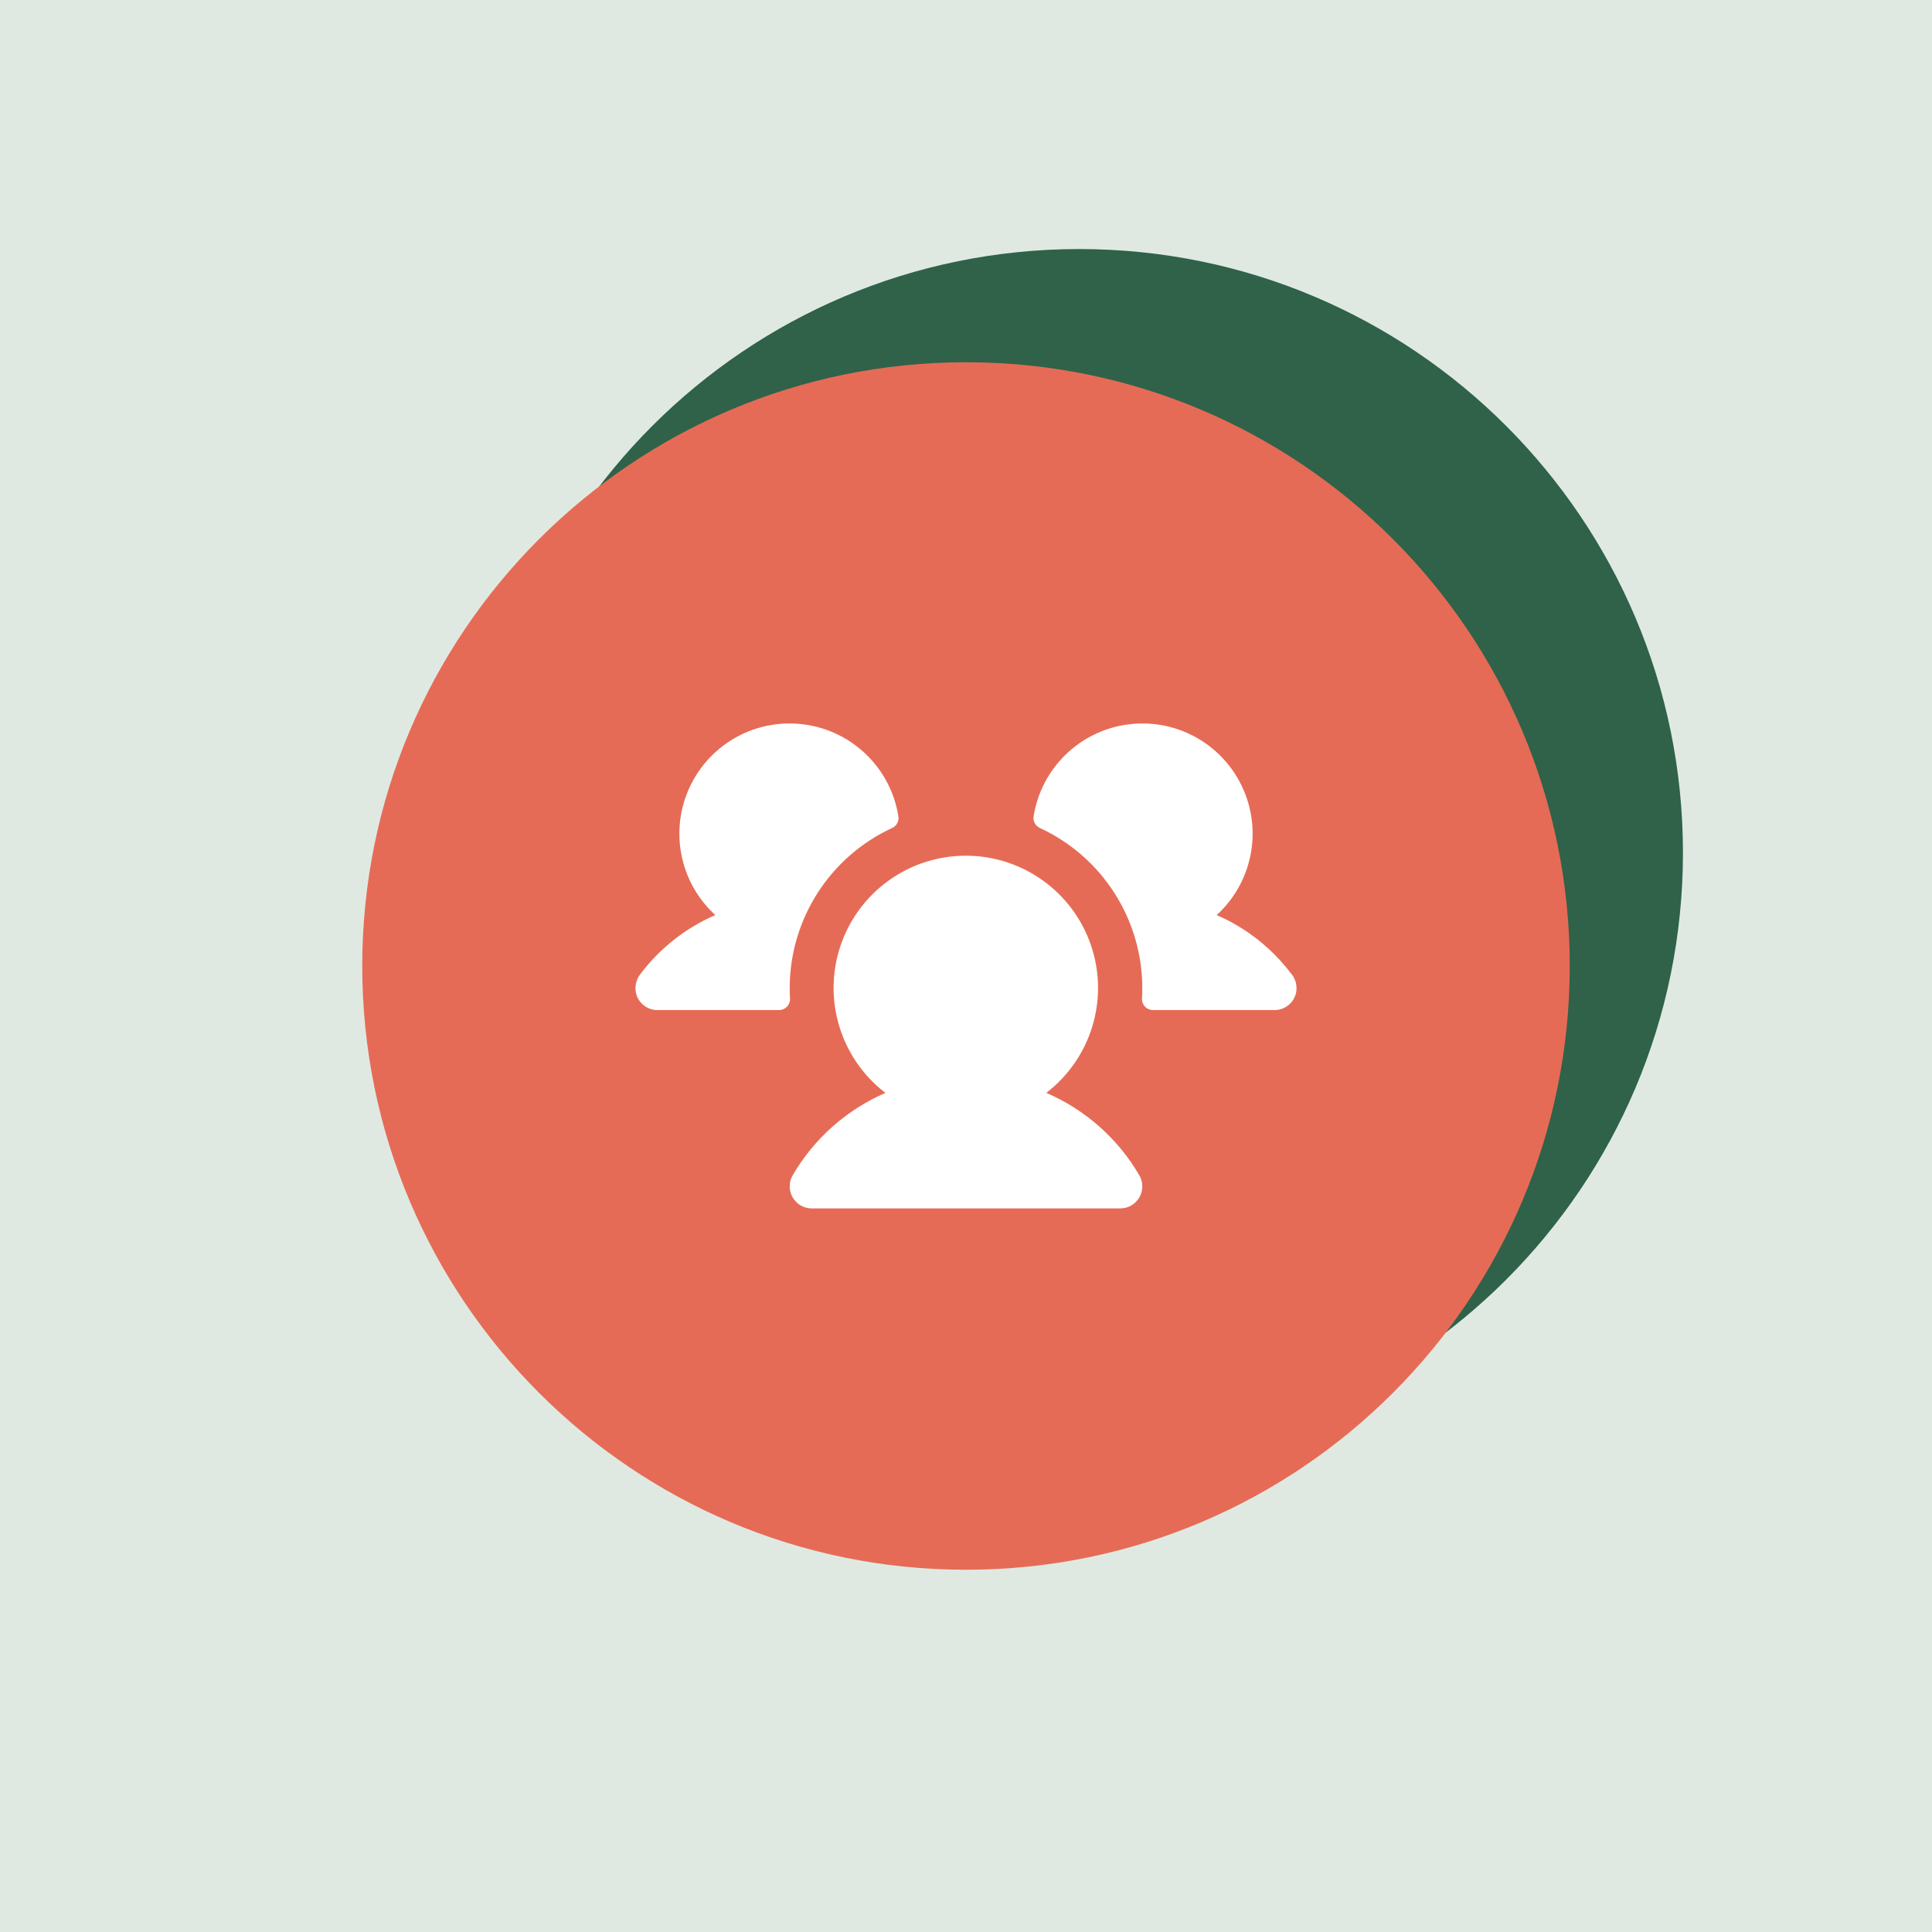
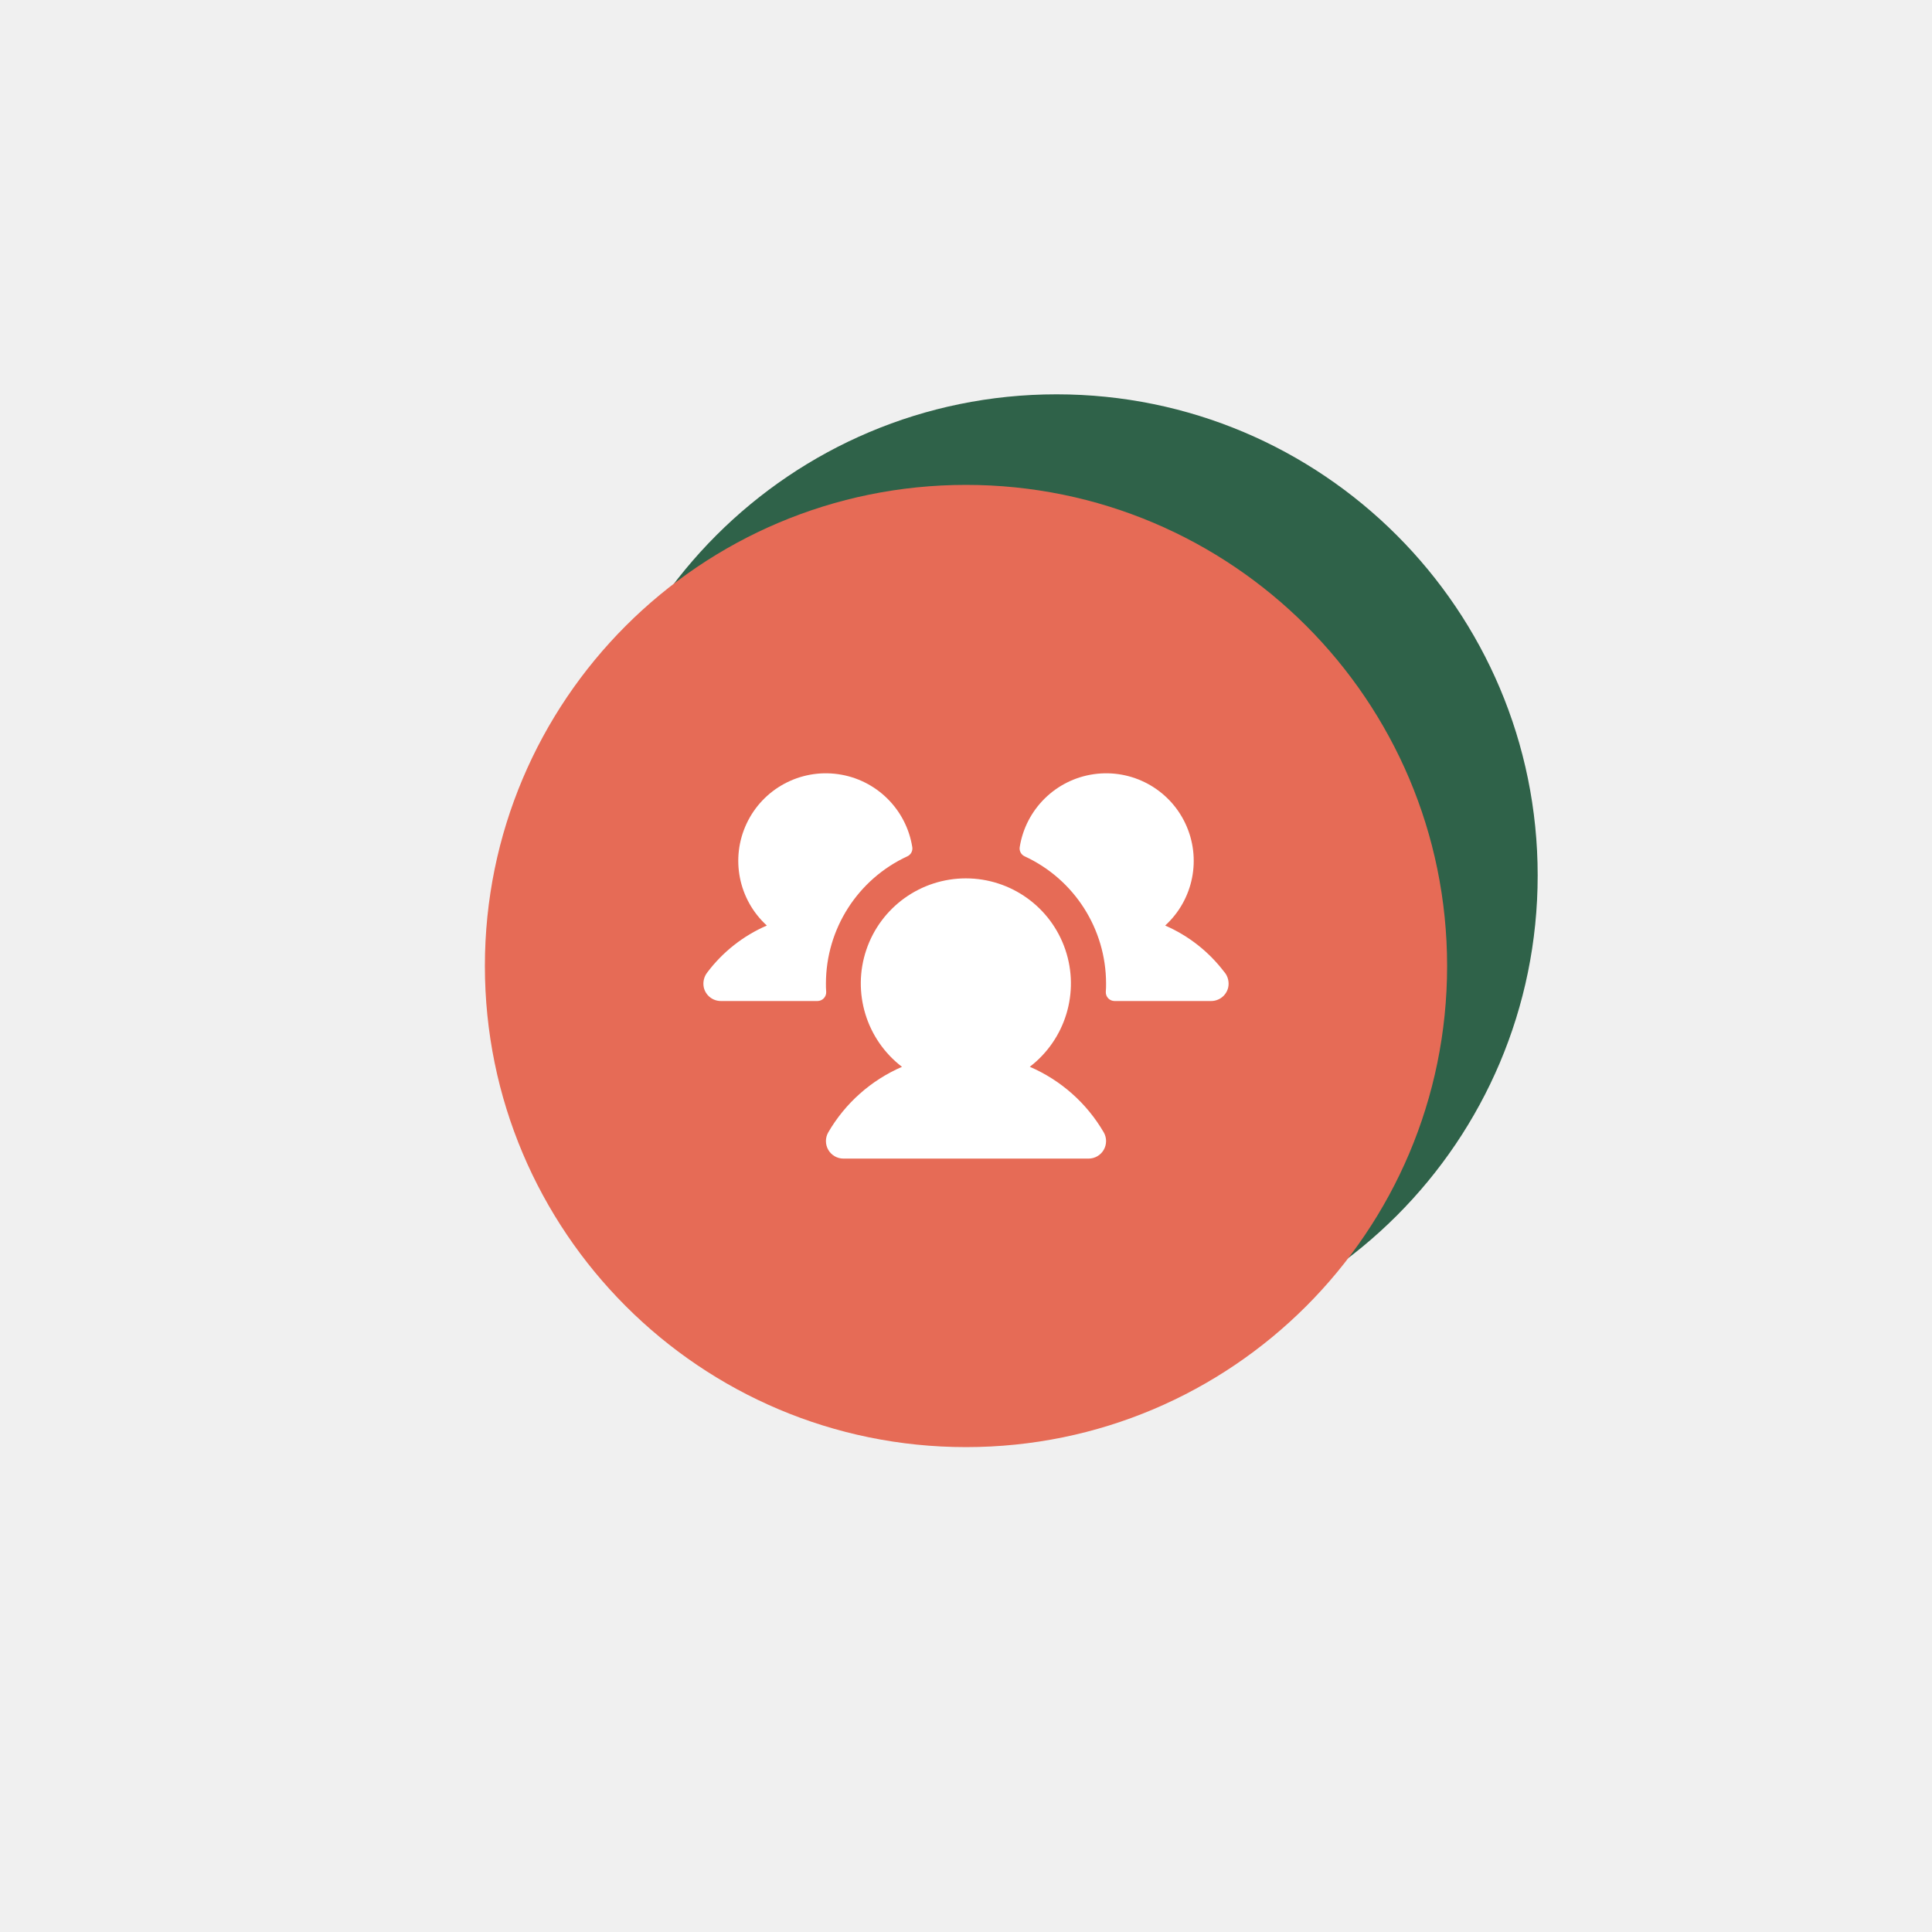
<svg xmlns="http://www.w3.org/2000/svg" width="1024" height="1024" viewBox="0 0 1024 1024">
-   <rect width="1024" height="1024" fill="#dfe9e2" />
-   <circle cx="572" cy="452" r="320" fill="#2f6249" />
-   <circle cx="512" cy="512" r="320" fill="#e66b56" />
-   <g transform="translate(512 512) scale(1.46) translate(-128 -136)" fill="#ffffff">
+   <circle cx="560" cy="464" r="255" fill="#2f6249" />
+   <circle cx="512" cy="512" r="255" fill="#e66b56" />
+   <g transform="translate(512 512) scale(1.16) translate(-128 -136)" fill="#ffffff">
    <path d="M64.12,147.8a4,4,0,0,1-4,4.2H16a8,8,0,0,1-7.8-6.17,8.35,8.35,0,0,1,1.62-6.93A67.79,67.79,0,0,1,37,117.51a40,40,0,1,1,66.46-35.8,3.94,3.94,0,0,1-2.27,4.18A64.08,64.08,0,0,0,64,144C64,145.28,64,146.54,64.12,147.8Zm182-8.91A67.76,67.76,0,0,0,219,117.51a40,40,0,1,0-66.46-35.8,3.94,3.94,0,0,0,2.27,4.18A64.08,64.08,0,0,1,192,144c0,1.28,0,2.54-.12,3.8a4,4,0,0,0,4,4.2H240a8,8,0,0,0,7.8-6.17A8.33,8.33,0,0,0,246.17,138.89Zm-89,43.18a48,48,0,1,0-58.37,0A72.13,72.13,0,0,0,65.07,212,8,8,0,0,0,72,224H184a8,8,0,0,0,6.93-12A72.15,72.15,0,0,0,157.19,182.07Z" />
  </g>
</svg>
